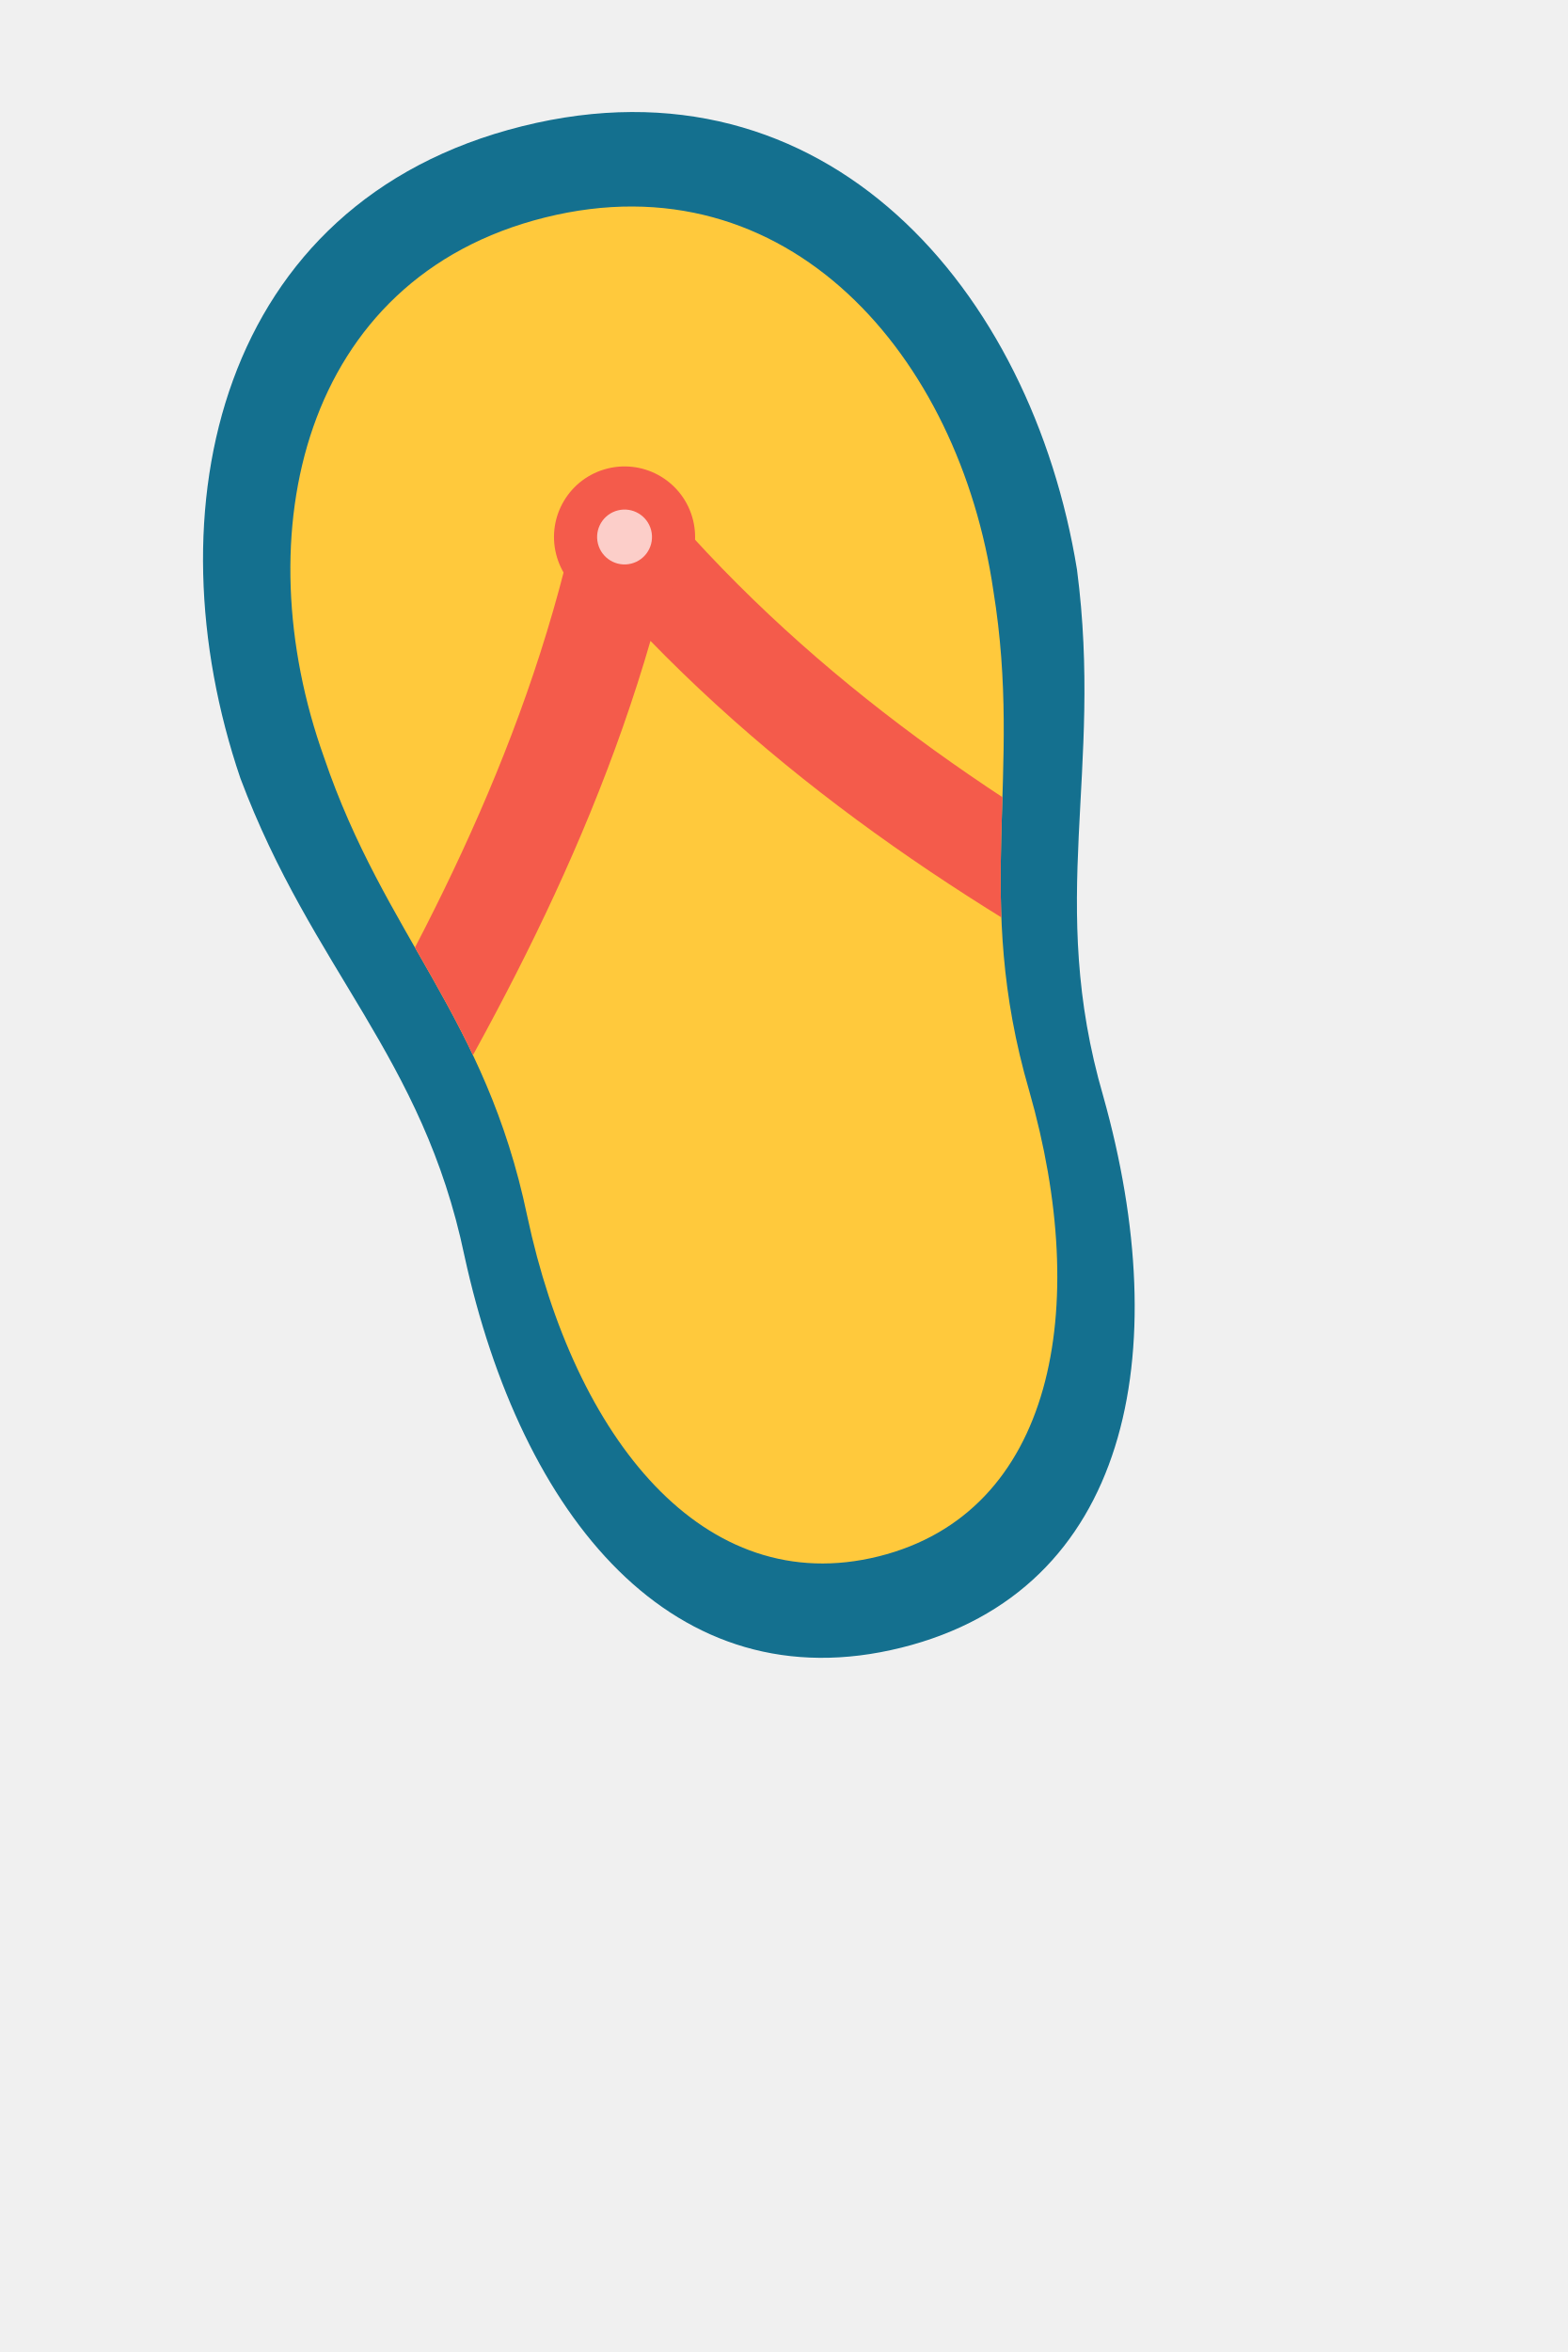
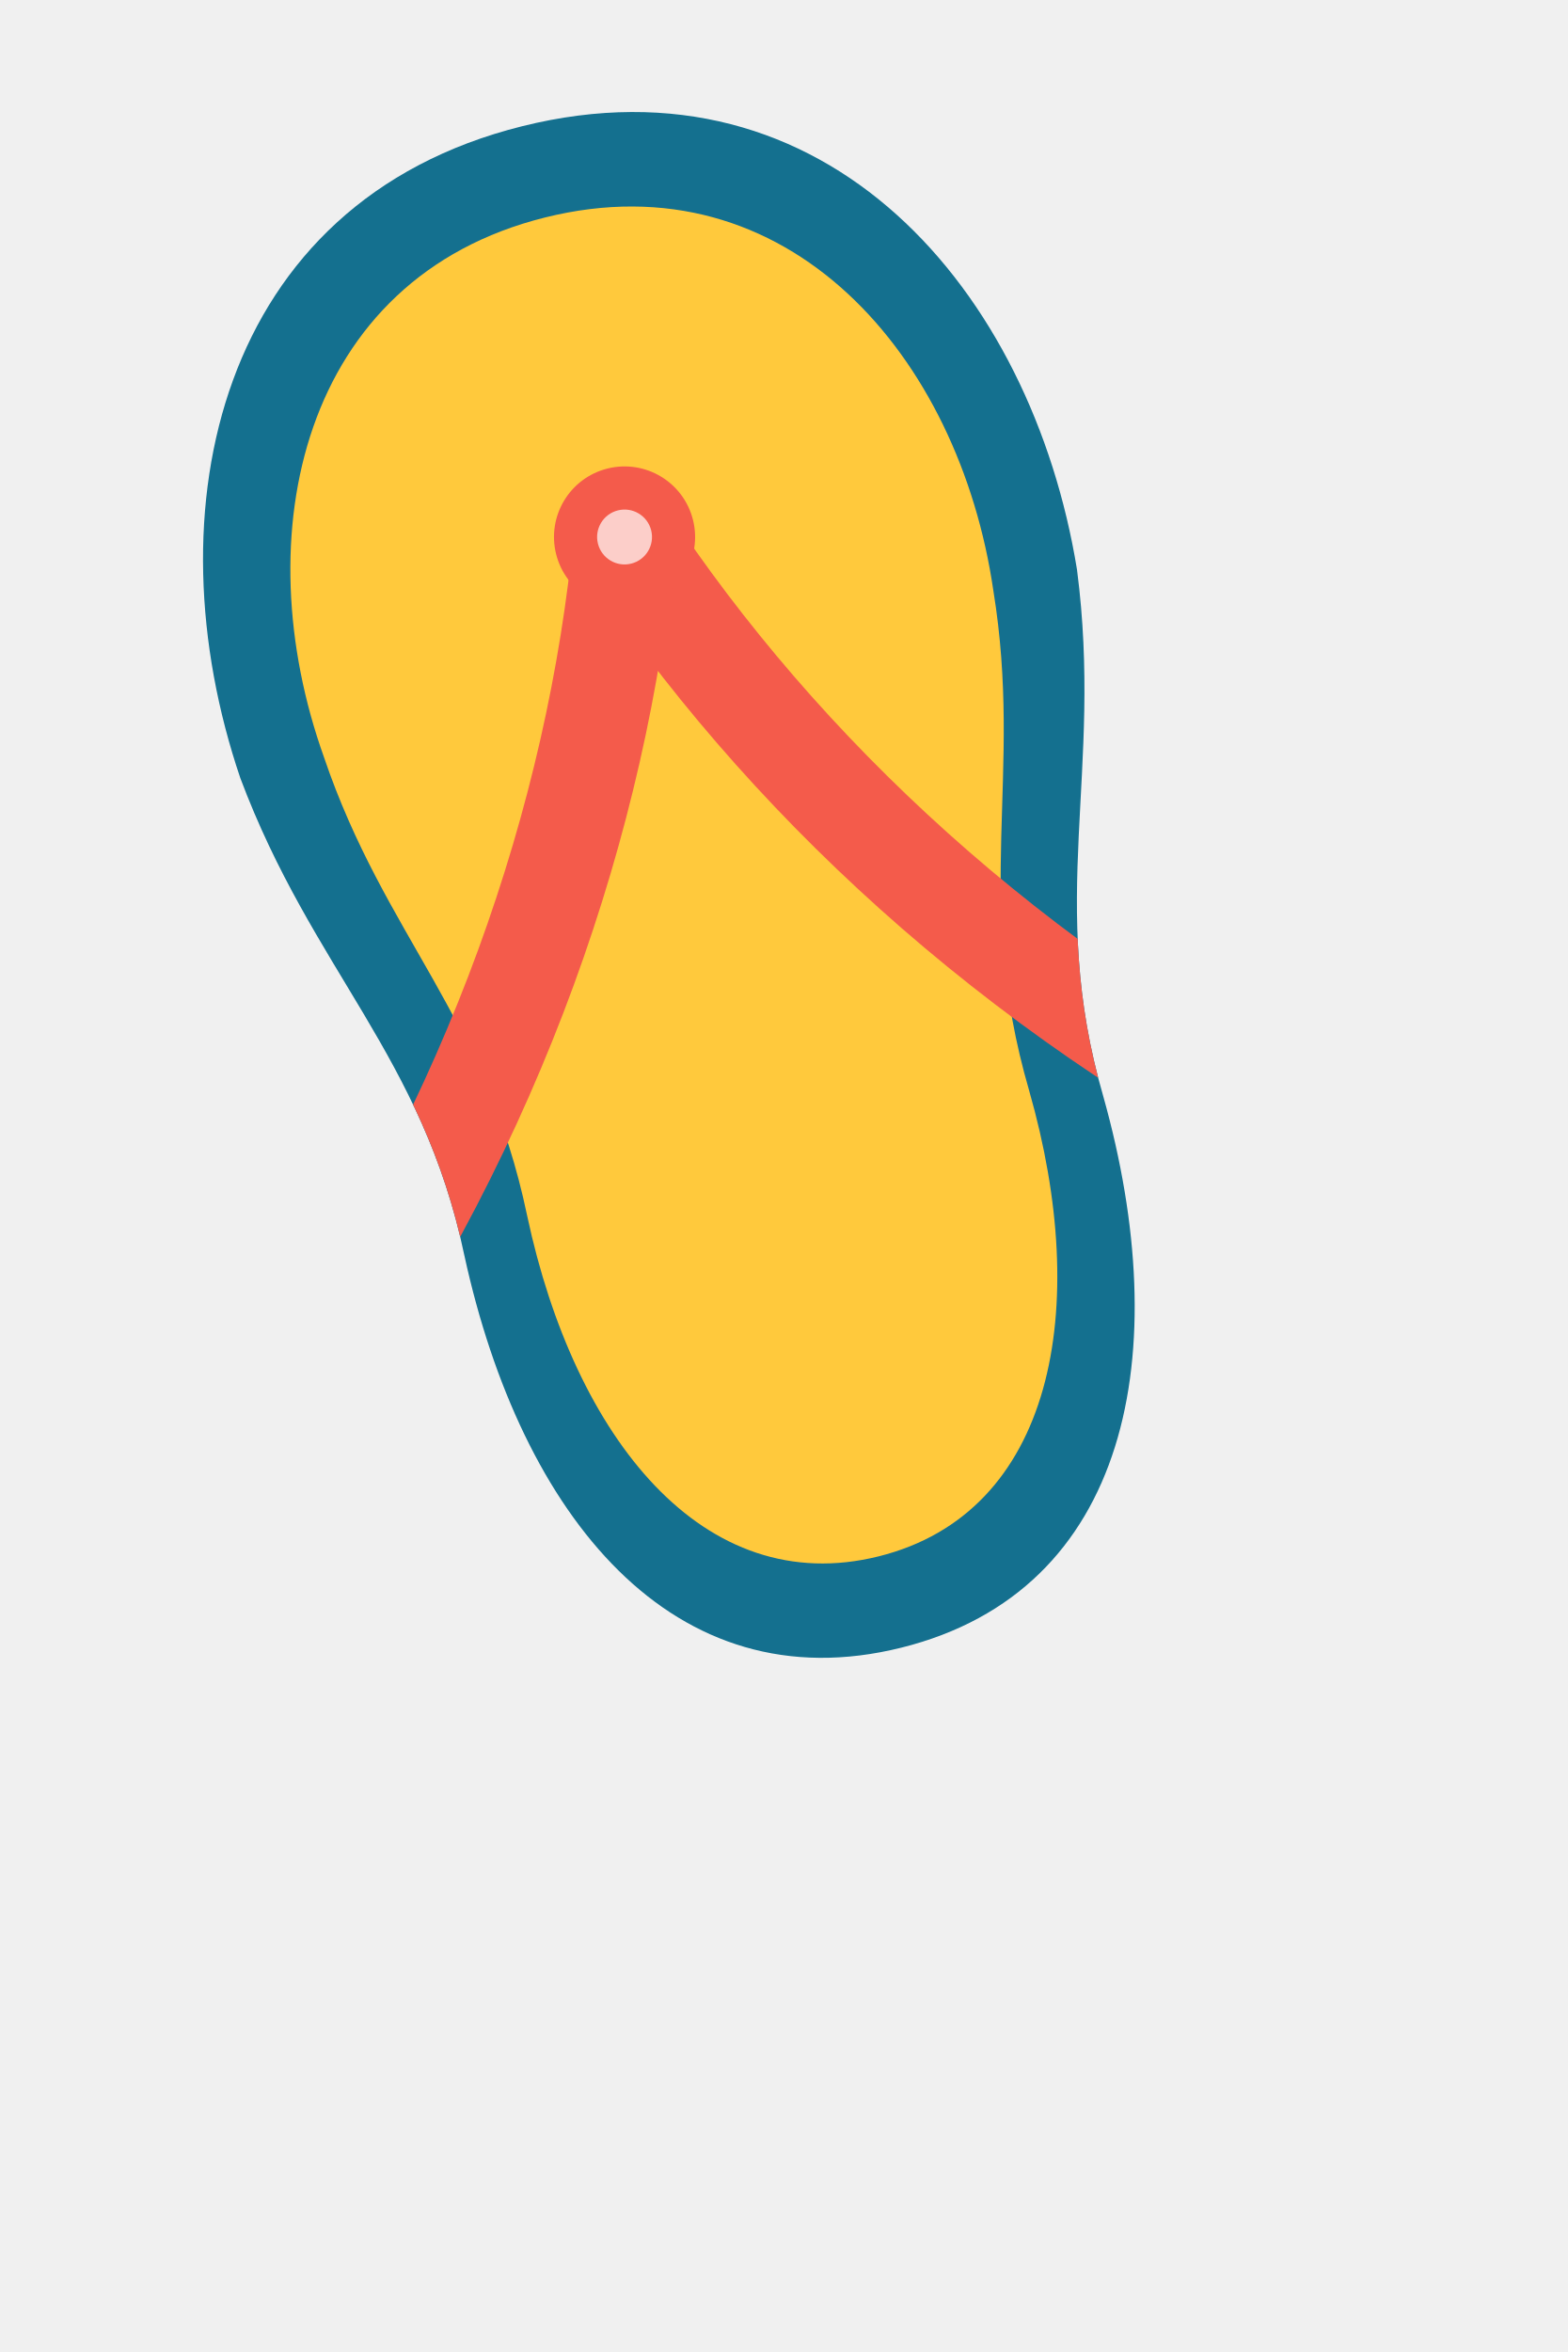
<svg xmlns="http://www.w3.org/2000/svg" viewBox="0 0 200 300">
  <defs>
-     <clipPath id="palmilha">
-       <path d="M100 24c32 0 47 30 44 60-2 24-12 37-11 63 1 29-10 53-33 53s-34-24-33-53c1-26-9-39-11-63-3-30 12-60 44-60z" />
+     <clipPath id="sola">
+       <path d="M100 12c40 0 58 36 55 72-3 26-14 40-13 66 1 34-12 62-42 62s-43-28-42-62c1-26-10-40-13-66-3-36 15-72 55-72z" />
    </clipPath>
  </defs>
  <g transform="rotate(-14 100 150)">
    <path d="M100 12c40 0 58 36 55 72-3 26-14 40-13 66 1 34-12 62-42 62s-43-28-42-62c1-26-10-40-13-66-3-36 15-72 55-72z" fill="#14708f" />
    <path d="M100 24c32 0 47 30 44 60-2 24-12 37-11 63 1 29-10 53-33 53s-34-24-33-53c1-26-9-39-11-63-3-30 12-60 44-60z" fill="#ffc93c" />
-     <path clip-path="url(#palmilha)" d="M100 66C86 94 66 116 46 136M100 66c14 28 34 50 56 70" fill="none" stroke="#f45b4b" stroke-width="13" stroke-linecap="round" />
+     <path clip-path="url(#sola)" d="M100 66C88 100 66 134 34 162M100 66c12 34 34 68 66 96" fill="none" stroke="#f45b4b" stroke-width="13" stroke-linecap="round" />
    <circle cx="100" cy="66" r="9" fill="#f45b4b" />
    <circle cx="100" cy="66" r="3.5" fill="#fff" opacity=".7" />
  </g>
</svg>
